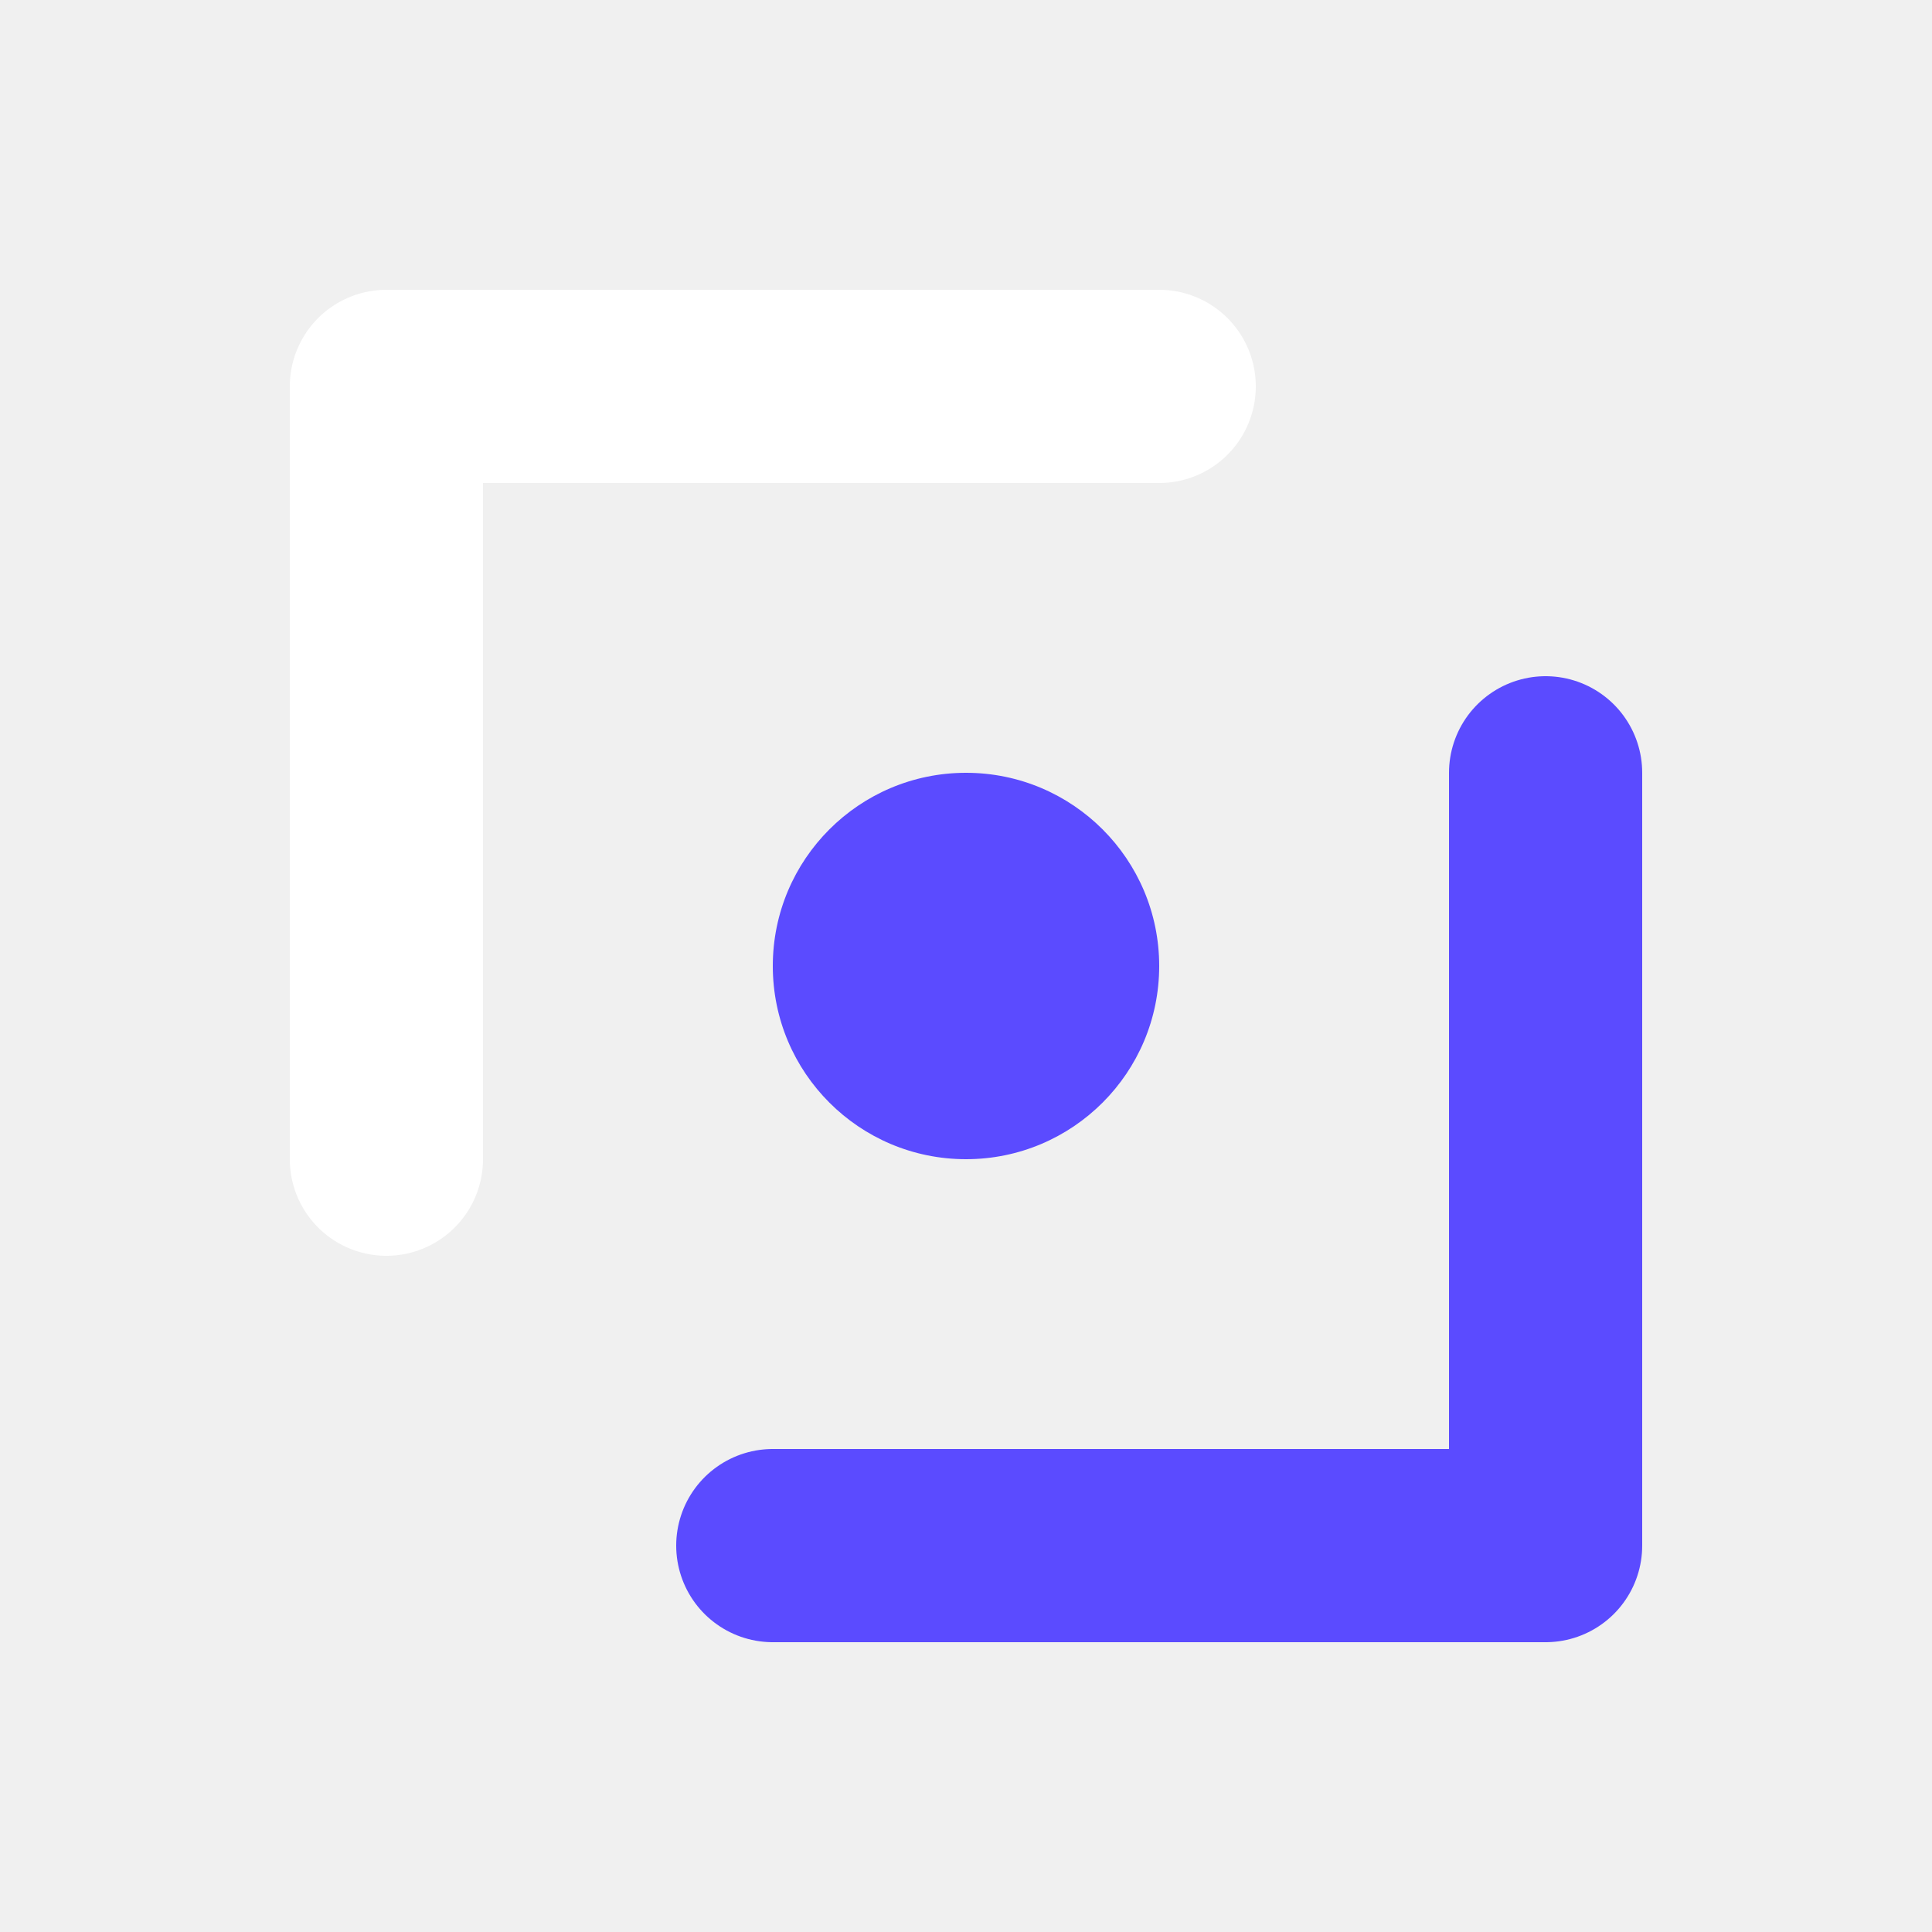
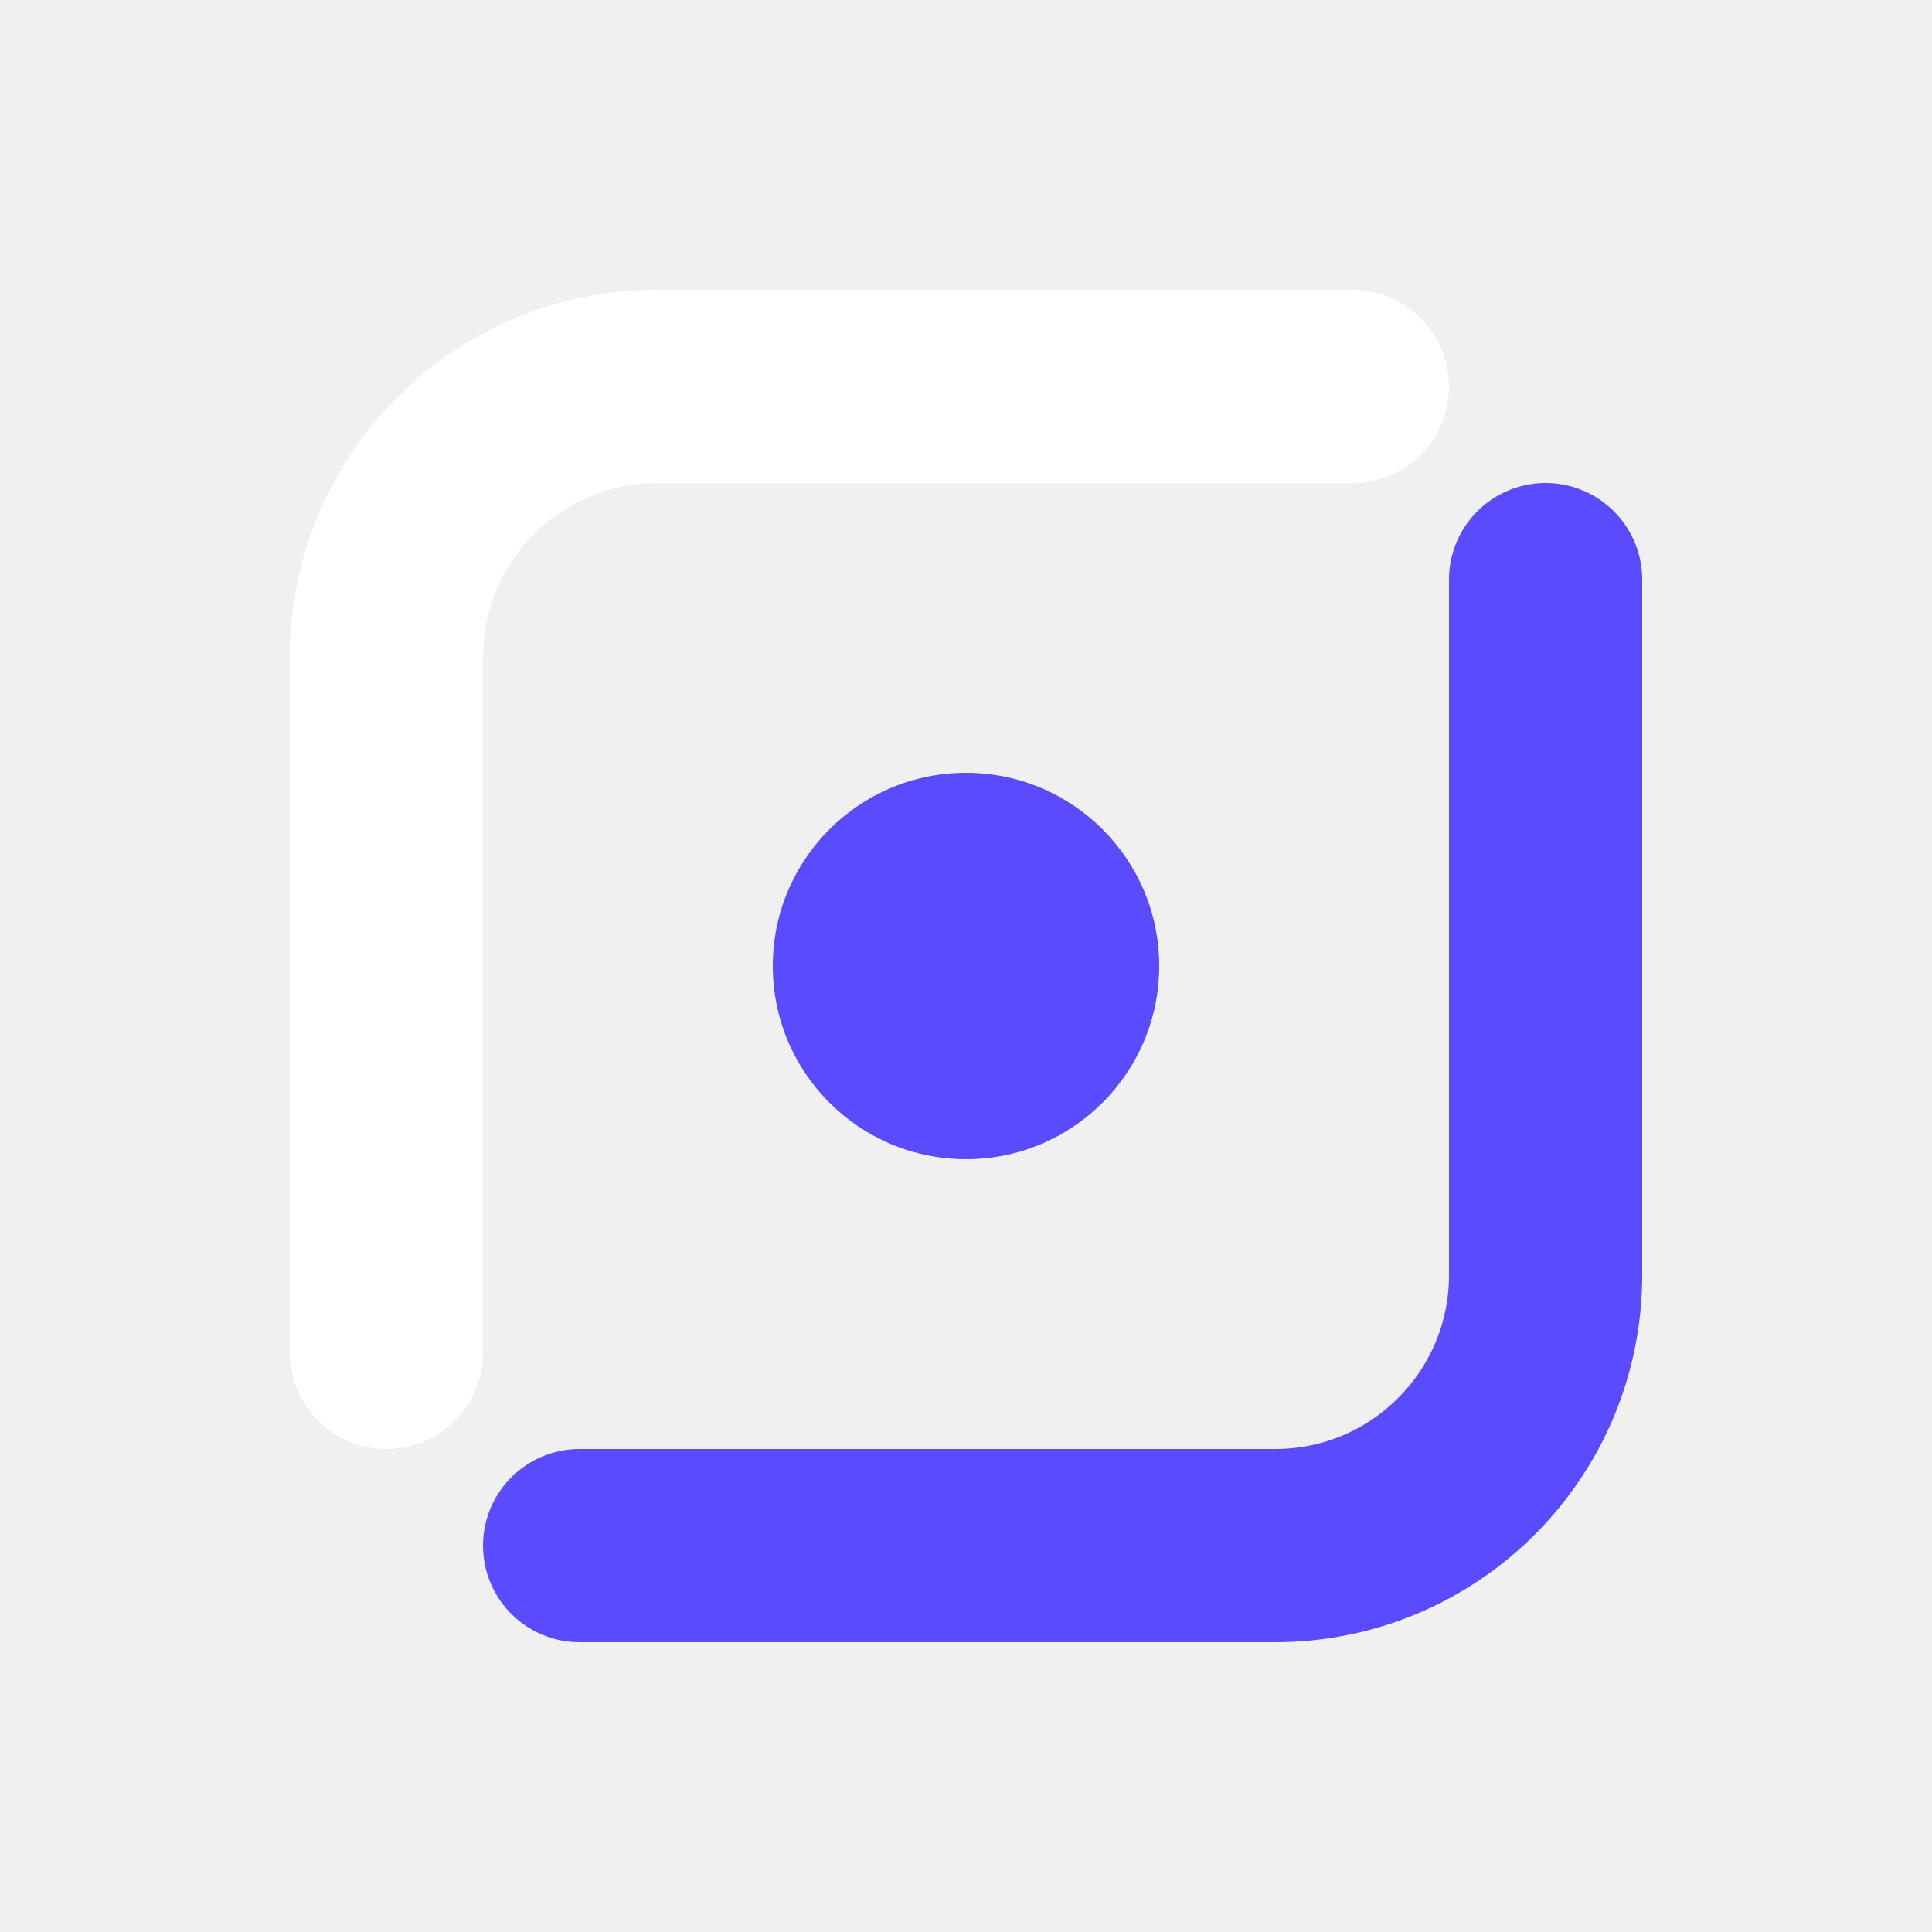
<svg xmlns="http://www.w3.org/2000/svg" viewBox="0 0 100 100" fill="none">
-   <path d="M20 60V20h40" stroke="#FFFFFF" stroke-width="10" stroke-linecap="round" stroke-linejoin="round" />
-   <path d="M80 40v40H40" stroke="#5B4BFF" stroke-width="10" stroke-linecap="round" stroke-linejoin="round" />
+   <path d="M20 70V34A14 14 0 0 1 34 20h36" stroke="#FFFFFF" stroke-width="10" stroke-linecap="round" stroke-linejoin="round" />
+   <path d="M80 30v36A14 14 0 0 1 66 80H30" stroke="#5B4BFF" stroke-width="10" stroke-linecap="round" stroke-linejoin="round" />
  <circle cx="50" cy="50" r="10" fill="#5B4BFF" />
</svg>
